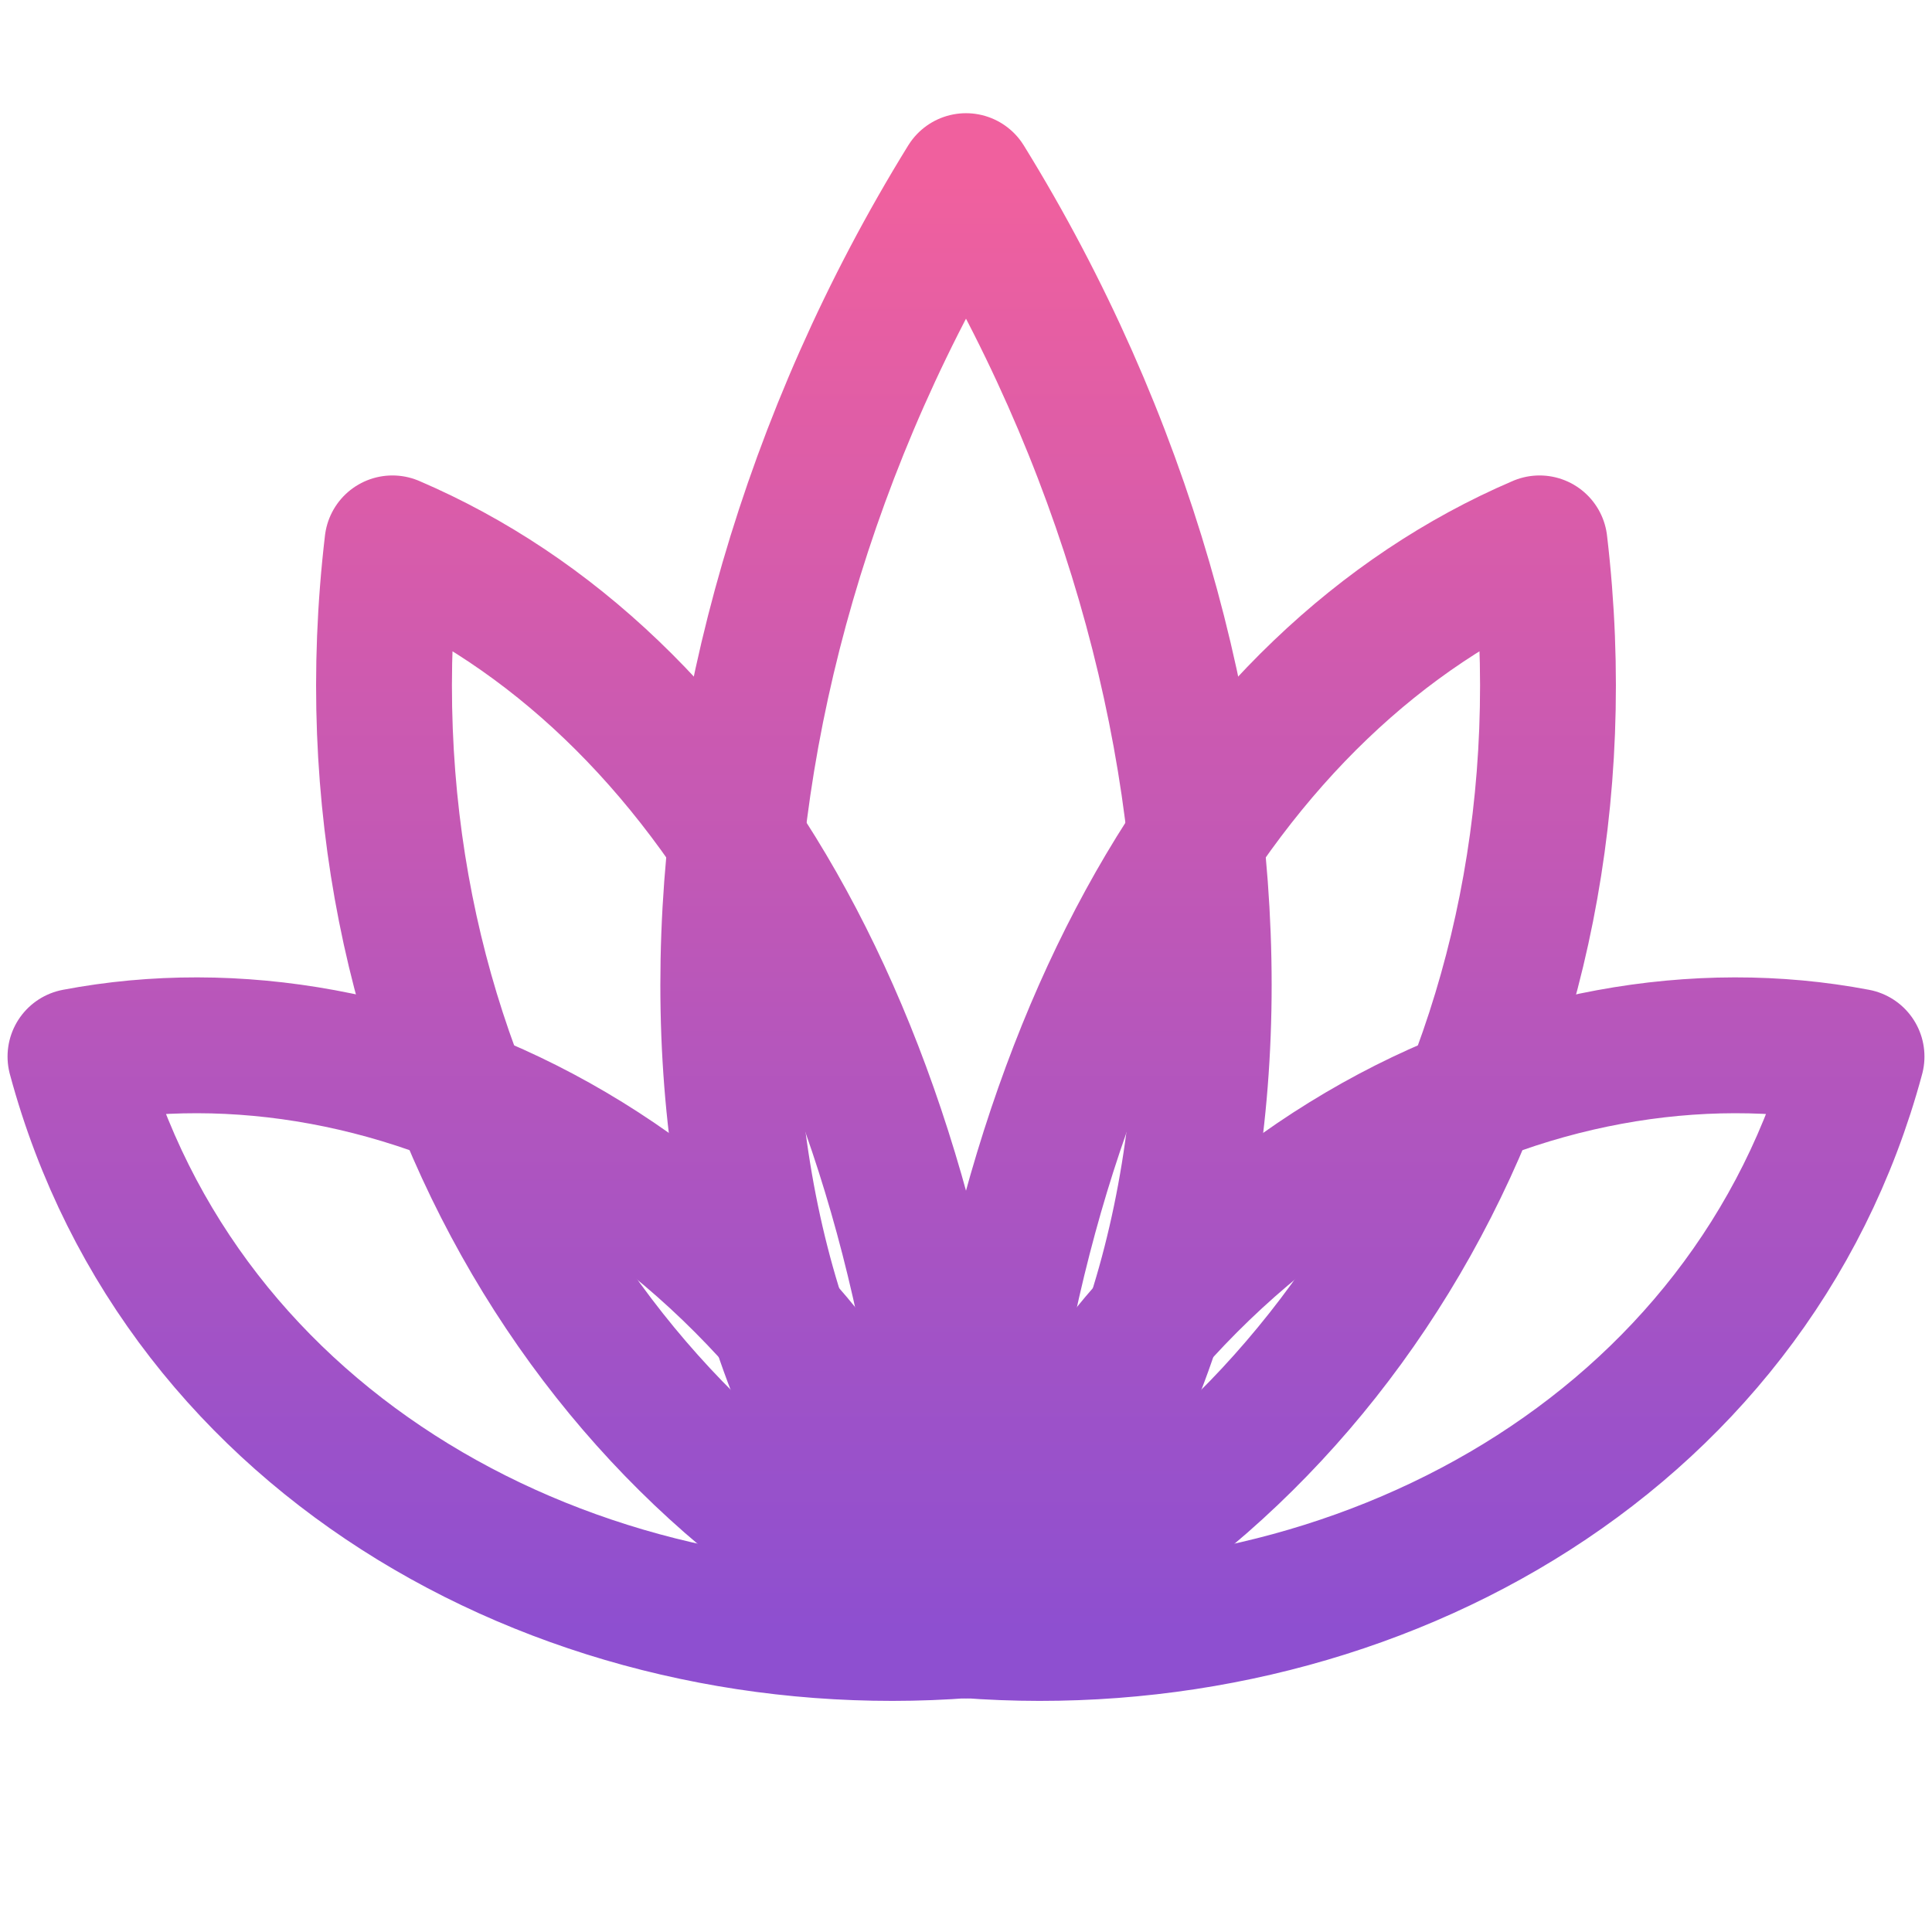
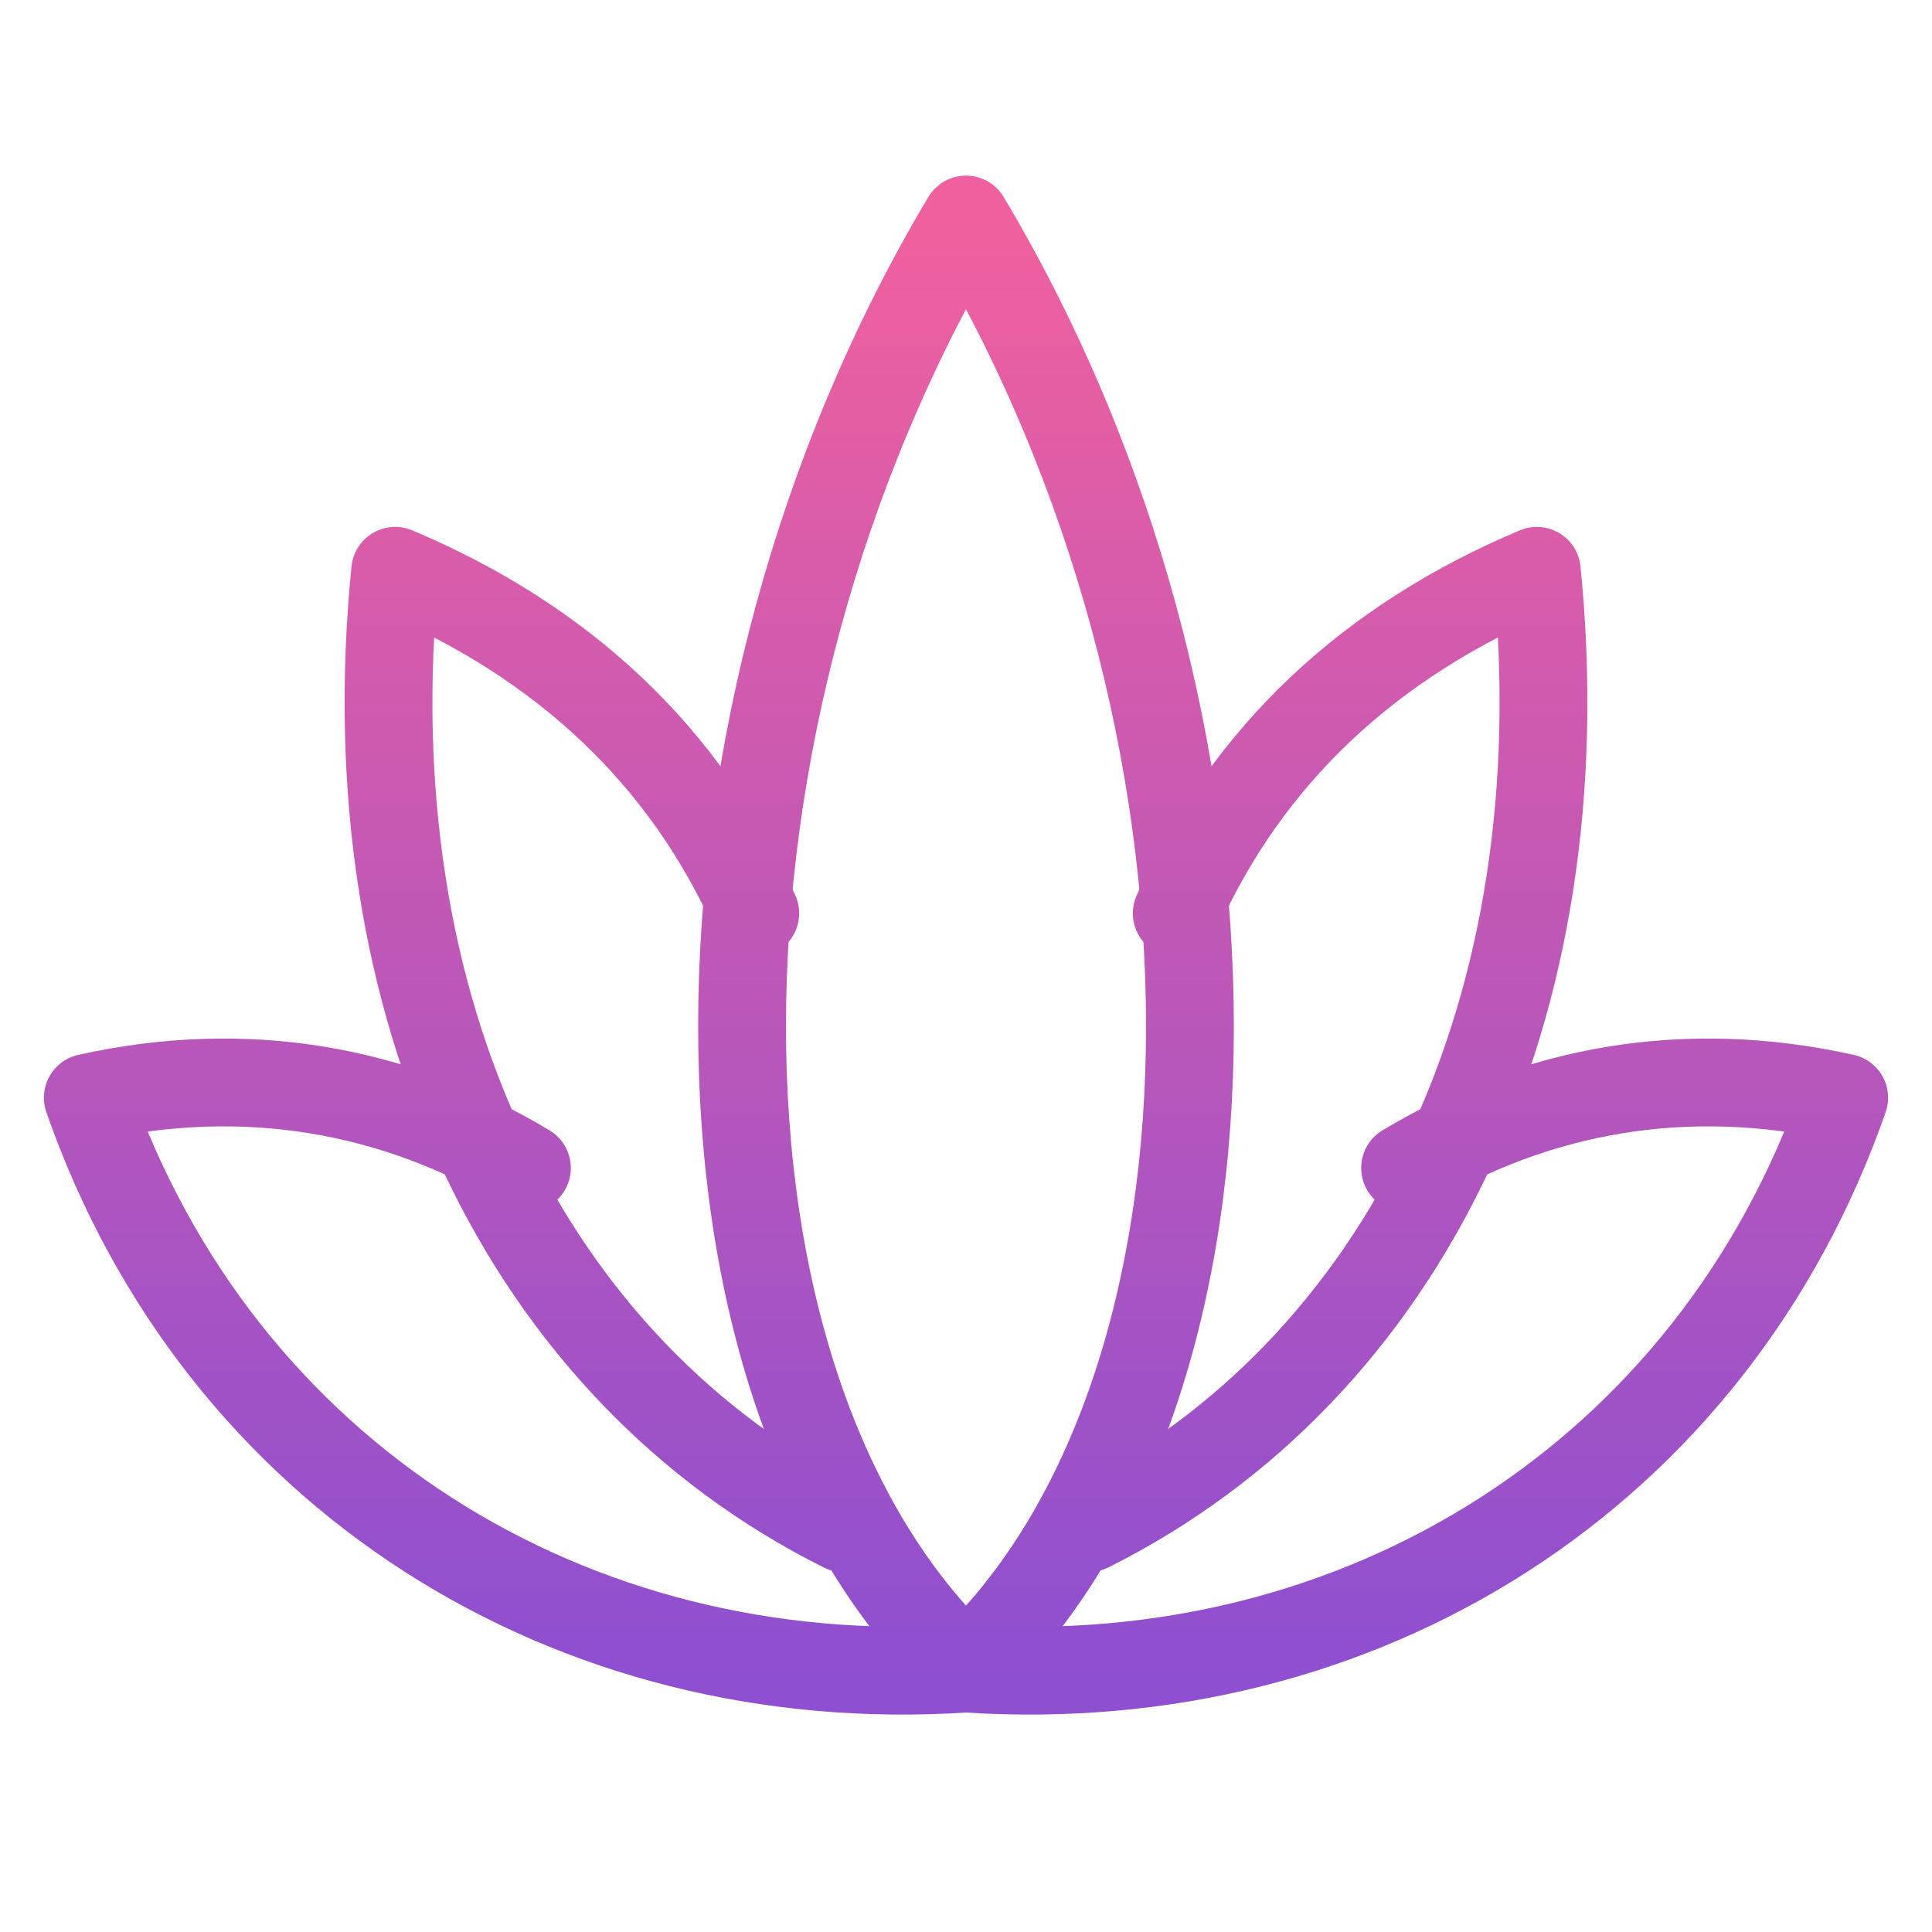
- <svg xmlns="http://www.w3.org/2000/svg" width="16" height="16" viewBox="0 0 64 64">
+ <svg xmlns="http://www.w3.org/2000/svg" width="22" height="22" viewBox="0 0 22 22">
  <defs>
-     <linearGradient id="petal" x1="0" y1="6" x2="0" y2="54" gradientUnits="userSpaceOnUse">
+     <linearGradient id="petal" x1="0" y1="2.5" x2="0" y2="19" gradientUnits="userSpaceOnUse">
      <stop offset="0" stop-color="#f0609e" />
      <stop offset="1" stop-color="#8e4fd0" />
    </linearGradient>
  </defs>
-   <g fill="none" stroke="url(#petal)" stroke-width="4.5" stroke-linecap="round" stroke-linejoin="round">
-     <path d="M32 54C19 55 6 48 2.5 35C13 33 26 39 32 54Z" />
-     <path d="M32 54C45 55 58 48 61.5 35C51 33 38 39 32 54Z" />
-     <path d="M32 54C20 49 11 35 13 18C23.5 22.5 31 35 32 54Z" />
-     <path d="M32 54C44 49 53 35 51 18C40.5 22.5 33 35 32 54Z" />
-     <path d="M32 54C21.5 44 21.5 23 32 6C42.5 23 42.5 44 32 54Z" />
+   <g fill="none" stroke="url(#petal)" stroke-width="1" stroke-linecap="round" stroke-linejoin="round">
+     <path d="M11 19C7.6 15.8 7.6 8.2 11 2.5C14.4 8.2 14.4 15.8 11 19Z" />
+     <path d="M9.6 17.4C6 15.6 4 11.5 4.5 6.5C6.4 7.3 7.8 8.6 8.6 10.4" />
+     <path d="M12.4 17.4C16 15.6 18 11.5 17.5 6.5C15.6 7.3 14.2 8.6 13.4 10.4" />
+     <path d="M11 19C6.5 19.3 2.5 16.8 1 12.5C2.8 12.1 4.5 12.4 6 13.3" />
+     <path d="M11 19C15.5 19.3 19.5 16.8 21 12.5C19.2 12.1 17.5 12.4 16 13.3" />
  </g>
</svg>
